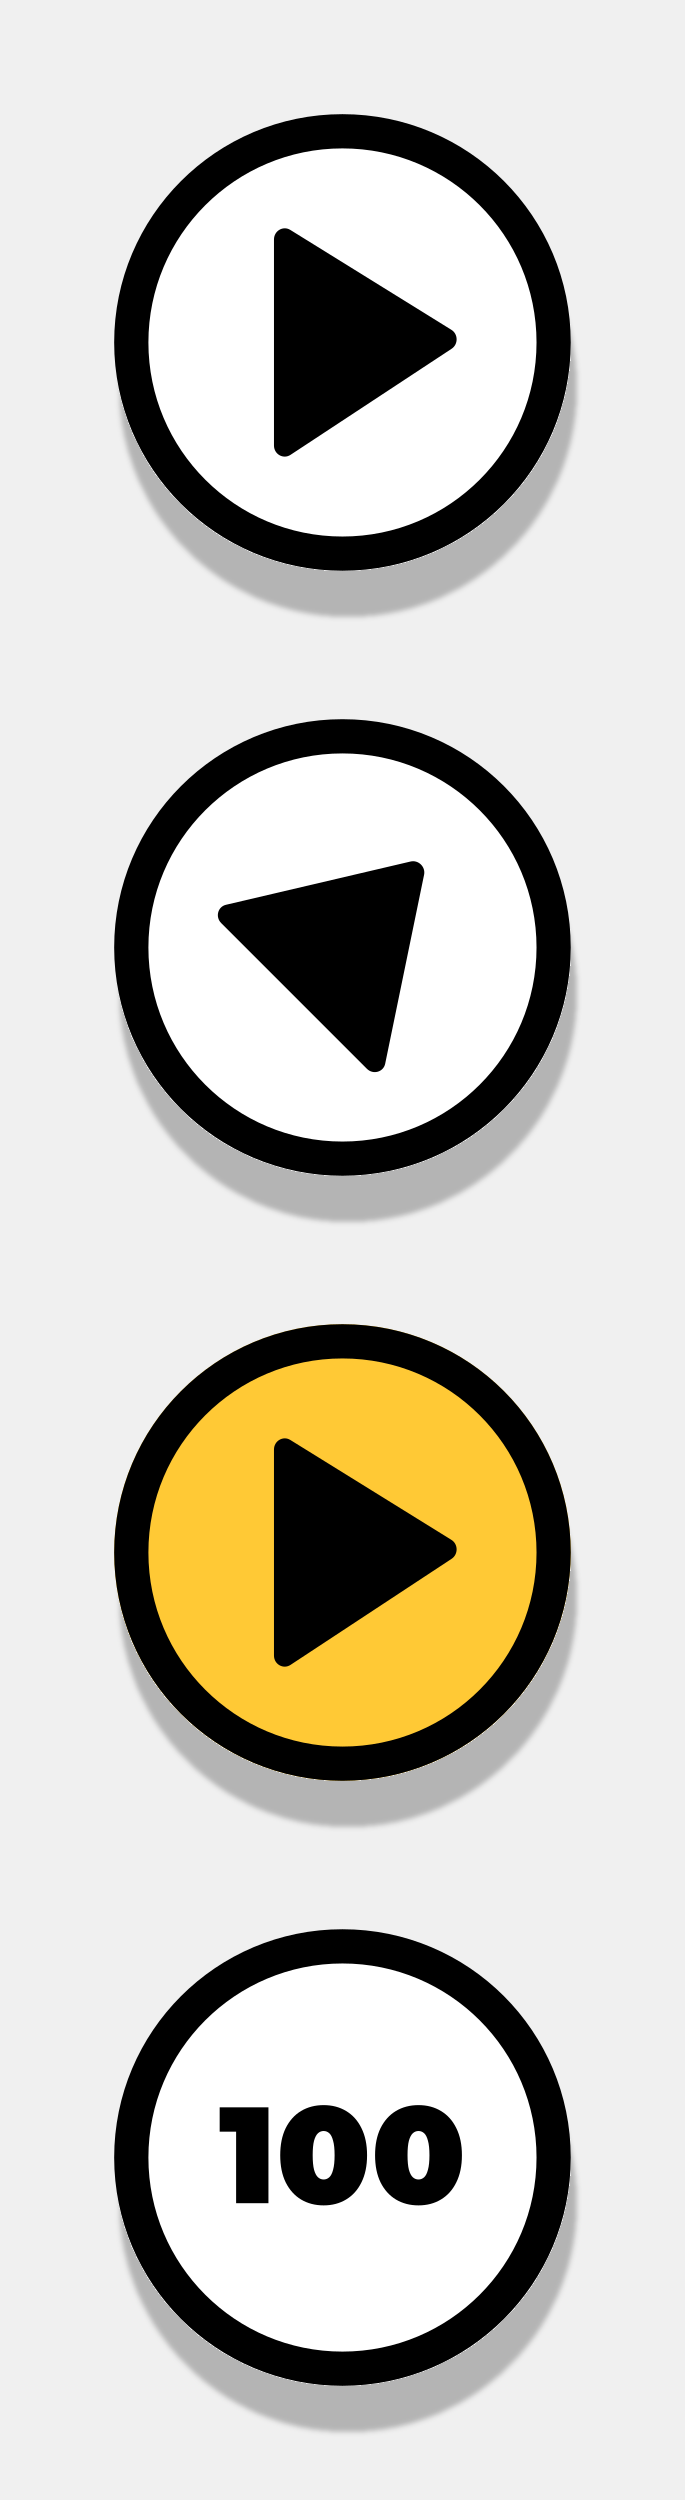
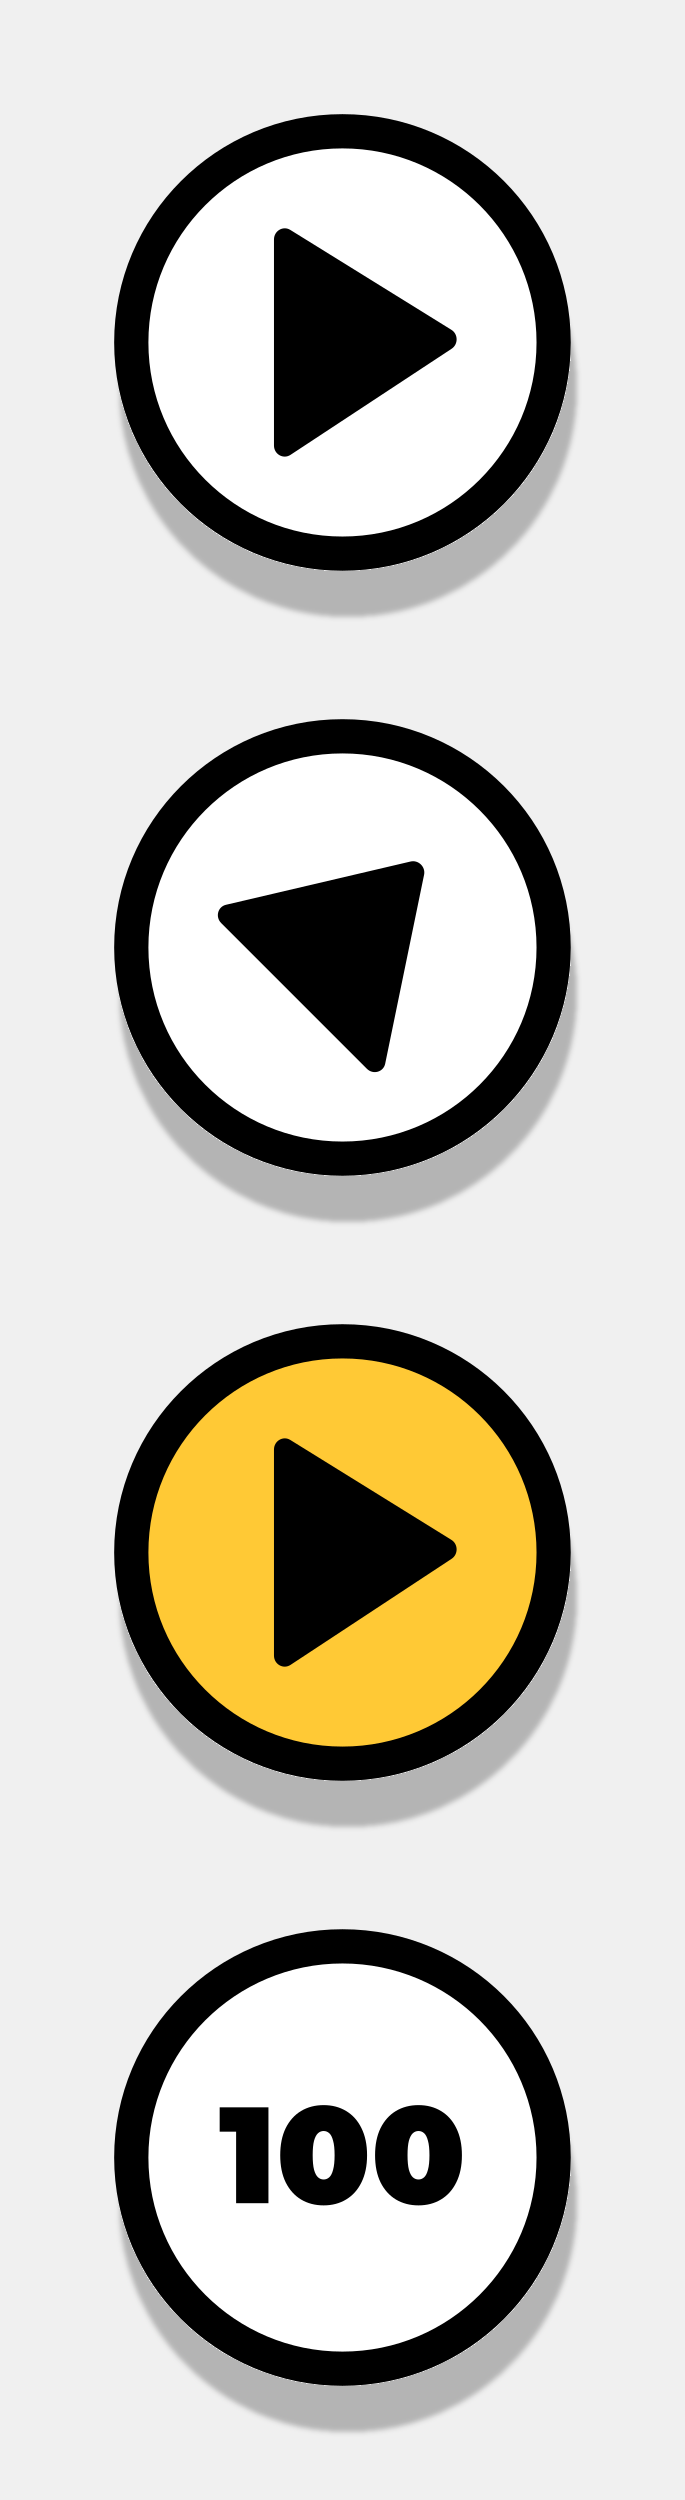
<svg xmlns="http://www.w3.org/2000/svg" width="120" height="438" viewBox="0 0 120 438" fill="none">
  <g filter="url(#filter0_d_8_130987)">
-     <circle cx="60" cy="60" r="40" fill="white" />
+     <circle cx="60" cy="60" r="38.5" fill="white" />
    <circle cx="60" cy="60" r="37" stroke="black" stroke-width="6" />
  </g>
  <path d="M48 78.054L48.001 41.956C48.001 40.44 49.603 39.501 50.859 40.28L79.088 57.787C80.288 58.531 80.308 60.322 79.125 61.101L50.895 79.691C49.64 80.517 48 79.59 48 78.054Z" fill="black" />
  <g filter="url(#filter1_d_8_130987)">
-     <circle cx="60" cy="166" r="40" fill="white" />
+     <circle cx="60" cy="166" r="38.5" fill="white" />
    <circle cx="60" cy="166" r="37" stroke="black" stroke-width="6" />
  </g>
  <g clip-path="url(#clip0_8_130987)">
    <path d="M64.279 187.251L38.755 161.726C37.683 160.654 38.151 158.857 39.591 158.519L71.931 150.938C73.305 150.615 74.586 151.868 74.3 153.255L67.484 186.361C67.181 187.833 65.365 188.337 64.279 187.251Z" fill="black" />
  </g>
  <g filter="url(#filter2_d_8_130987)">
-     <circle cx="60" cy="378" r="40" fill="white" />
+     <circle cx="60" cy="378" r="38.5" fill="white" />
    <circle cx="60" cy="378" r="37" stroke="black" stroke-width="6" />
  </g>
  <path d="M41.367 386V371.168L43.791 373.472H38.487V369.2H47.031V386H41.367ZM56.702 386.384C55.214 386.384 53.894 386.04 52.742 385.352C51.606 384.664 50.71 383.664 50.054 382.352C49.414 381.04 49.094 379.456 49.094 377.6C49.094 375.744 49.414 374.16 50.054 372.848C50.71 371.536 51.606 370.536 52.742 369.848C53.894 369.16 55.214 368.816 56.702 368.816C58.19 368.816 59.502 369.16 60.638 369.848C61.79 370.536 62.686 371.536 63.326 372.848C63.982 374.16 64.31 375.744 64.31 377.6C64.31 379.456 63.982 381.04 63.326 382.352C62.686 383.664 61.79 384.664 60.638 385.352C59.502 386.04 58.19 386.384 56.702 386.384ZM56.702 381.848C57.07 381.848 57.398 381.72 57.686 381.464C57.974 381.208 58.198 380.768 58.358 380.144C58.534 379.52 58.622 378.672 58.622 377.6C58.622 376.512 58.534 375.664 58.358 375.056C58.198 374.432 57.974 373.992 57.686 373.736C57.398 373.48 57.07 373.352 56.702 373.352C56.334 373.352 56.006 373.48 55.718 373.736C55.43 373.992 55.198 374.432 55.022 375.056C54.862 375.664 54.782 376.512 54.782 377.6C54.782 378.672 54.862 379.52 55.022 380.144C55.198 380.768 55.43 381.208 55.718 381.464C56.006 381.72 56.334 381.848 56.702 381.848ZM73.32 386.384C71.832 386.384 70.512 386.04 69.36 385.352C68.224 384.664 67.328 383.664 66.672 382.352C66.032 381.04 65.712 379.456 65.712 377.6C65.712 375.744 66.032 374.16 66.672 372.848C67.328 371.536 68.224 370.536 69.36 369.848C70.512 369.16 71.832 368.816 73.32 368.816C74.808 368.816 76.12 369.16 77.256 369.848C78.408 370.536 79.304 371.536 79.944 372.848C80.6 374.16 80.928 375.744 80.928 377.6C80.928 379.456 80.6 381.04 79.944 382.352C79.304 383.664 78.408 384.664 77.256 385.352C76.12 386.04 74.808 386.384 73.32 386.384ZM73.32 381.848C73.688 381.848 74.016 381.72 74.304 381.464C74.592 381.208 74.816 380.768 74.976 380.144C75.152 379.52 75.24 378.672 75.24 377.6C75.24 376.512 75.152 375.664 74.976 375.056C74.816 374.432 74.592 373.992 74.304 373.736C74.016 373.48 73.688 373.352 73.32 373.352C72.952 373.352 72.624 373.48 72.336 373.736C72.048 373.992 71.816 374.432 71.64 375.056C71.48 375.664 71.4 376.512 71.4 377.6C71.4 378.672 71.48 379.52 71.64 380.144C71.816 380.768 72.048 381.208 72.336 381.464C72.624 381.72 72.952 381.848 73.32 381.848Z" fill="black" />
  <g filter="url(#filter3_d_8_130987)">
-     <circle cx="60" cy="272" r="40" fill="#FFC935" />
+     <circle cx="60" cy="272" r="38.5" fill="#FFC935" />
    <circle cx="60" cy="272" r="37" stroke="black" stroke-width="6" />
  </g>
  <path d="M48 290.054L48.001 253.957C48.001 252.44 49.603 251.501 50.859 252.28L79.088 269.787C80.288 270.531 80.308 272.322 79.125 273.101L50.895 291.691C49.64 292.517 48 291.59 48 290.054Z" fill="black" />
  <defs>
    <filter id="filter0_d_8_130987" x="20" y="20" width="82" height="89" filterUnits="userSpaceOnUse" color-interpolation-filters="sRGB">
      <feFlood flood-opacity="0" result="BackgroundImageFix" />
      <feColorMatrix in="SourceAlpha" type="matrix" values="0 0 0 0 0 0 0 0 0 0 0 0 0 0 0 0 0 0 127 0" result="hardAlpha" />
      <feOffset dx="1" dy="8" />
      <feGaussianBlur stdDeviation="0.5" />
      <feComposite in2="hardAlpha" operator="out" />
      <feColorMatrix type="matrix" values="0 0 0 0 0 0 0 0 0 0 0 0 0 0 0 0 0 0 0.25 0" />
      <feBlend mode="normal" in2="BackgroundImageFix" result="effect1_dropShadow_8_130987" />
      <feBlend mode="normal" in="SourceGraphic" in2="effect1_dropShadow_8_130987" result="shape" />
    </filter>
    <filter id="filter1_d_8_130987" x="20" y="126" width="82" height="89" filterUnits="userSpaceOnUse" color-interpolation-filters="sRGB">
      <feFlood flood-opacity="0" result="BackgroundImageFix" />
      <feColorMatrix in="SourceAlpha" type="matrix" values="0 0 0 0 0 0 0 0 0 0 0 0 0 0 0 0 0 0 127 0" result="hardAlpha" />
      <feOffset dx="1" dy="8" />
      <feGaussianBlur stdDeviation="0.5" />
      <feComposite in2="hardAlpha" operator="out" />
      <feColorMatrix type="matrix" values="0 0 0 0 0 0 0 0 0 0 0 0 0 0 0 0 0 0 0.25 0" />
      <feBlend mode="normal" in2="BackgroundImageFix" result="effect1_dropShadow_8_130987" />
      <feBlend mode="normal" in="SourceGraphic" in2="effect1_dropShadow_8_130987" result="shape" />
    </filter>
    <filter id="filter2_d_8_130987" x="20" y="338" width="82" height="89" filterUnits="userSpaceOnUse" color-interpolation-filters="sRGB">
      <feFlood flood-opacity="0" result="BackgroundImageFix" />
      <feColorMatrix in="SourceAlpha" type="matrix" values="0 0 0 0 0 0 0 0 0 0 0 0 0 0 0 0 0 0 127 0" result="hardAlpha" />
      <feOffset dx="1" dy="8" />
      <feGaussianBlur stdDeviation="0.5" />
      <feComposite in2="hardAlpha" operator="out" />
      <feColorMatrix type="matrix" values="0 0 0 0 0 0 0 0 0 0 0 0 0 0 0 0 0 0 0.25 0" />
      <feBlend mode="normal" in2="BackgroundImageFix" result="effect1_dropShadow_8_130987" />
      <feBlend mode="normal" in="SourceGraphic" in2="effect1_dropShadow_8_130987" result="shape" />
    </filter>
    <filter id="filter3_d_8_130987" x="20" y="232" width="82" height="89" filterUnits="userSpaceOnUse" color-interpolation-filters="sRGB">
      <feFlood flood-opacity="0" result="BackgroundImageFix" />
      <feColorMatrix in="SourceAlpha" type="matrix" values="0 0 0 0 0 0 0 0 0 0 0 0 0 0 0 0 0 0 127 0" result="hardAlpha" />
      <feOffset dx="1" dy="8" />
      <feGaussianBlur stdDeviation="0.5" />
      <feComposite in2="hardAlpha" operator="out" />
      <feColorMatrix type="matrix" values="0 0 0 0 0 0 0 0 0 0 0 0 0 0 0 0 0 0 0.25 0" />
      <feBlend mode="normal" in2="BackgroundImageFix" result="effect1_dropShadow_8_130987" />
      <feBlend mode="normal" in="SourceGraphic" in2="effect1_dropShadow_8_130987" result="shape" />
    </filter>
    <clipPath id="clip0_8_130987">
      <rect width="40" height="40" fill="white" transform="translate(31.7148 166) rotate(-45)" />
    </clipPath>
  </defs>
</svg>
